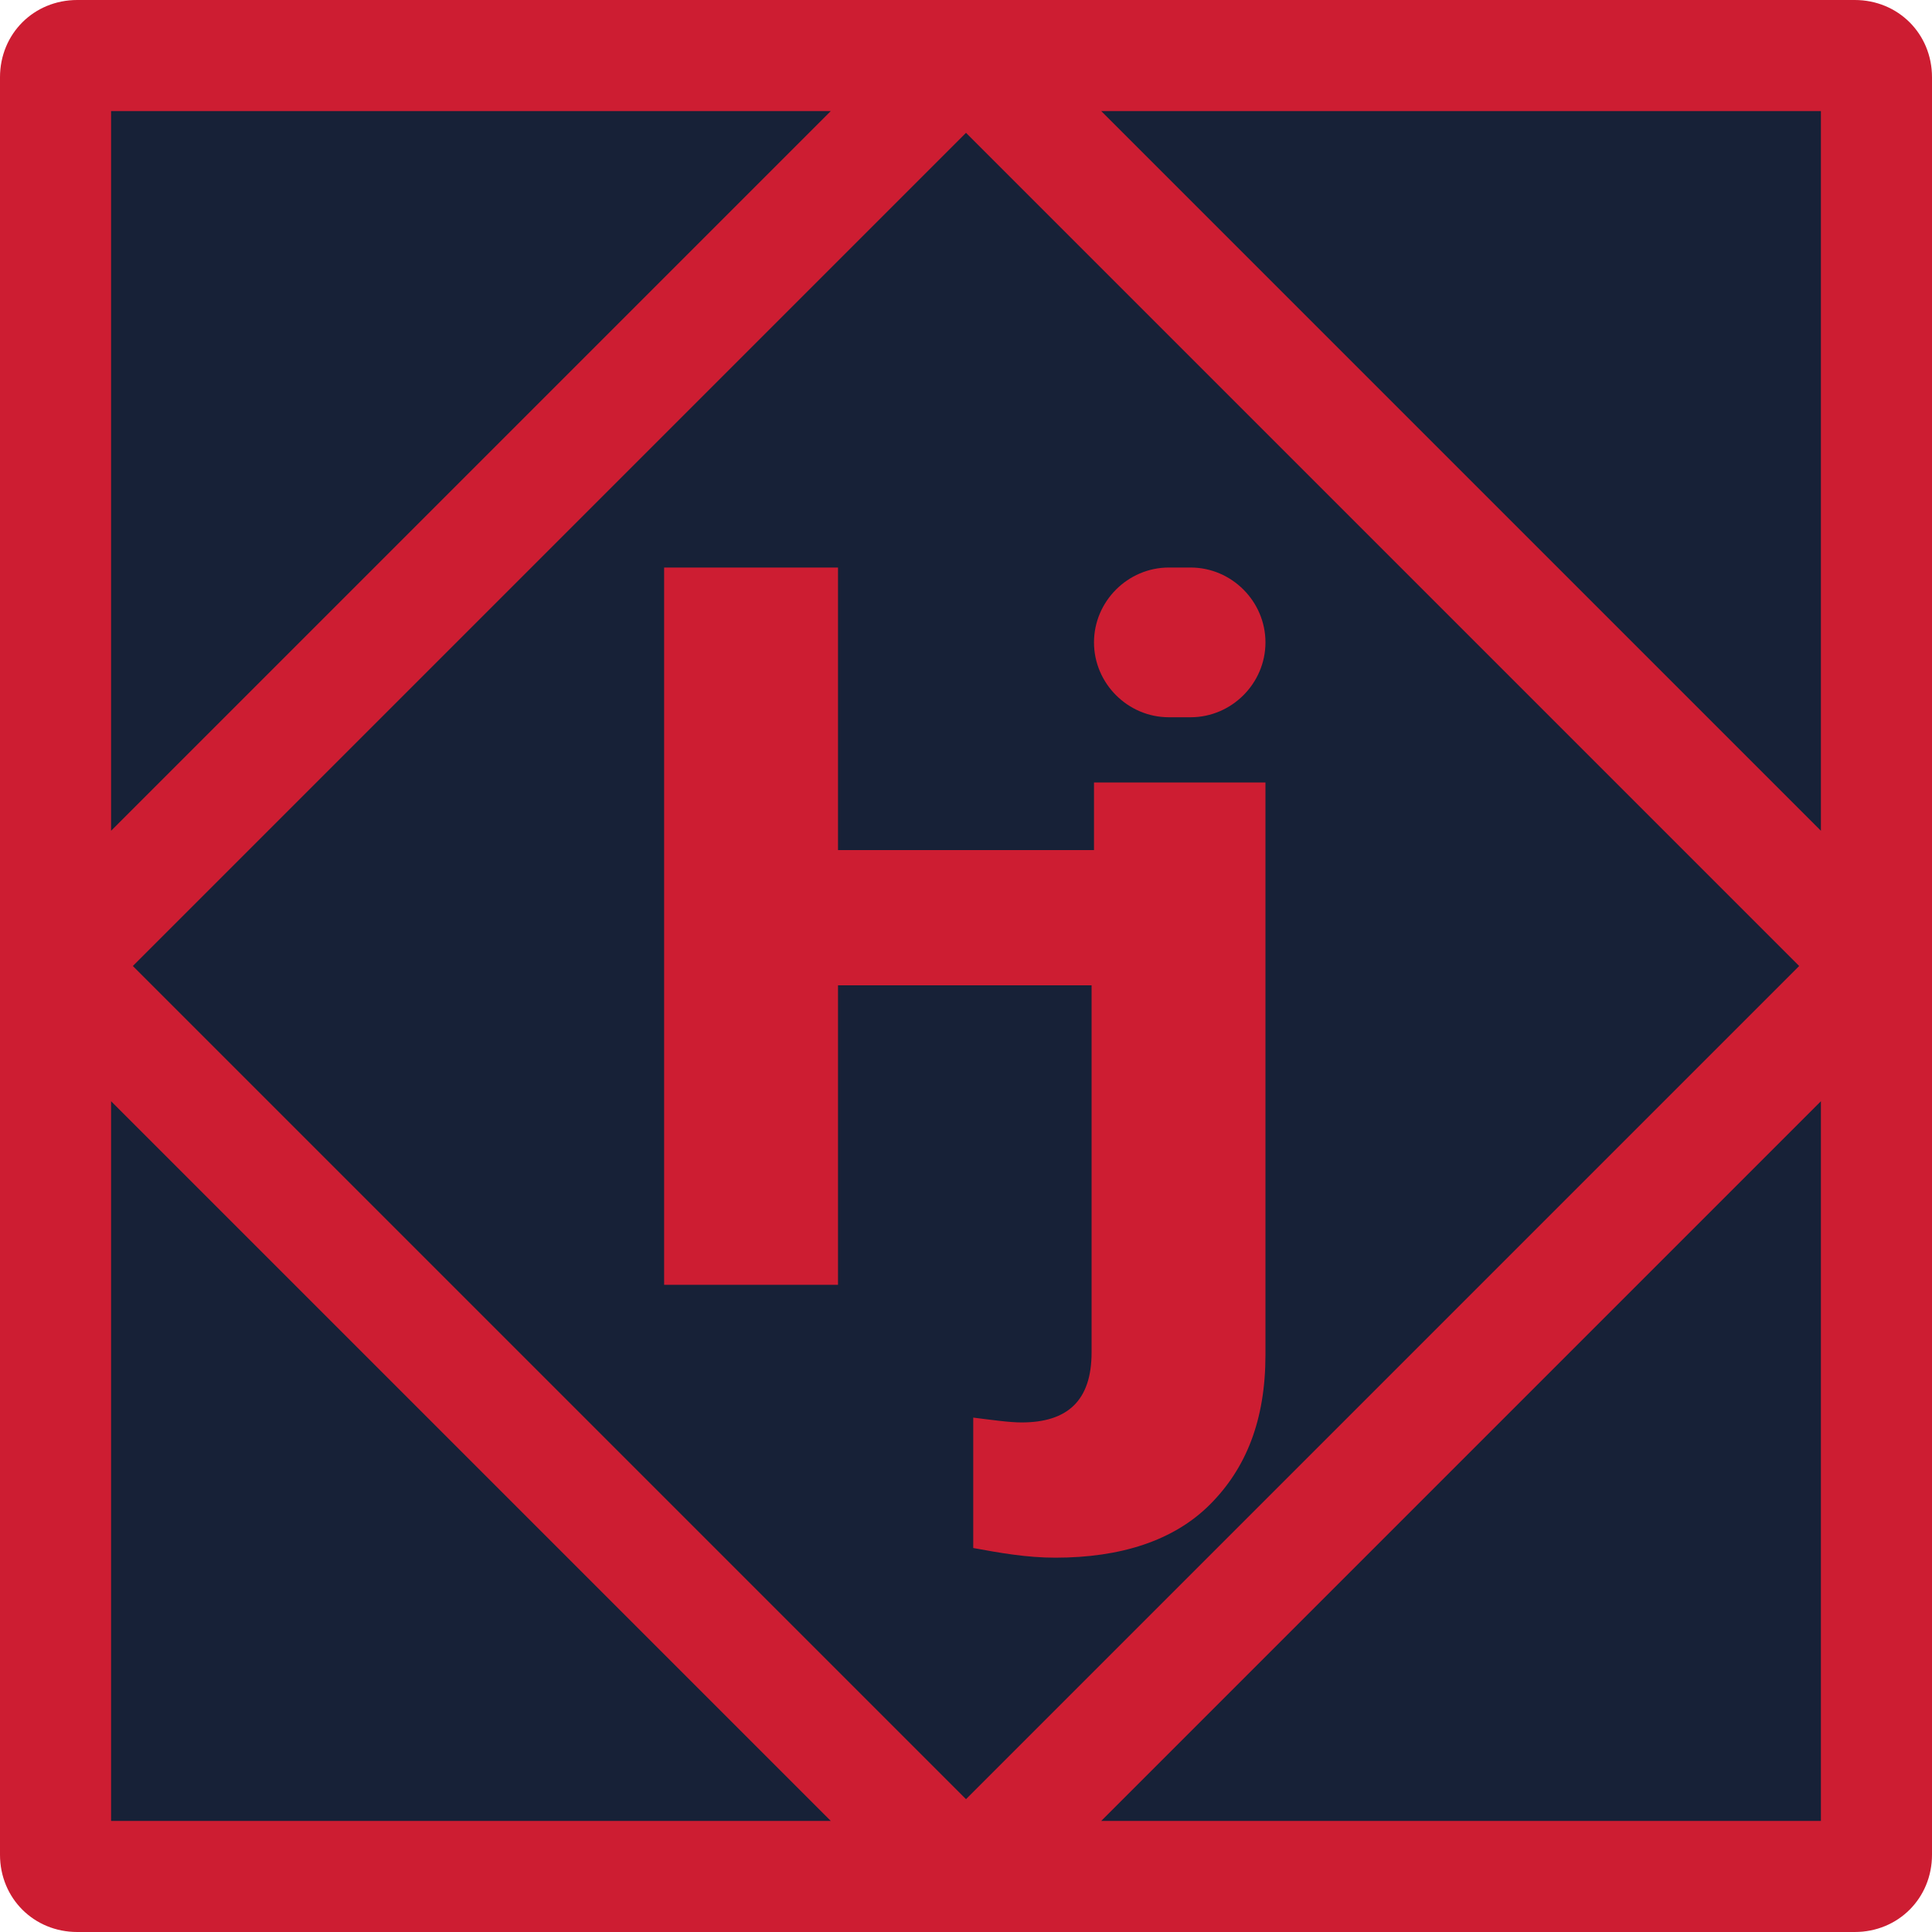
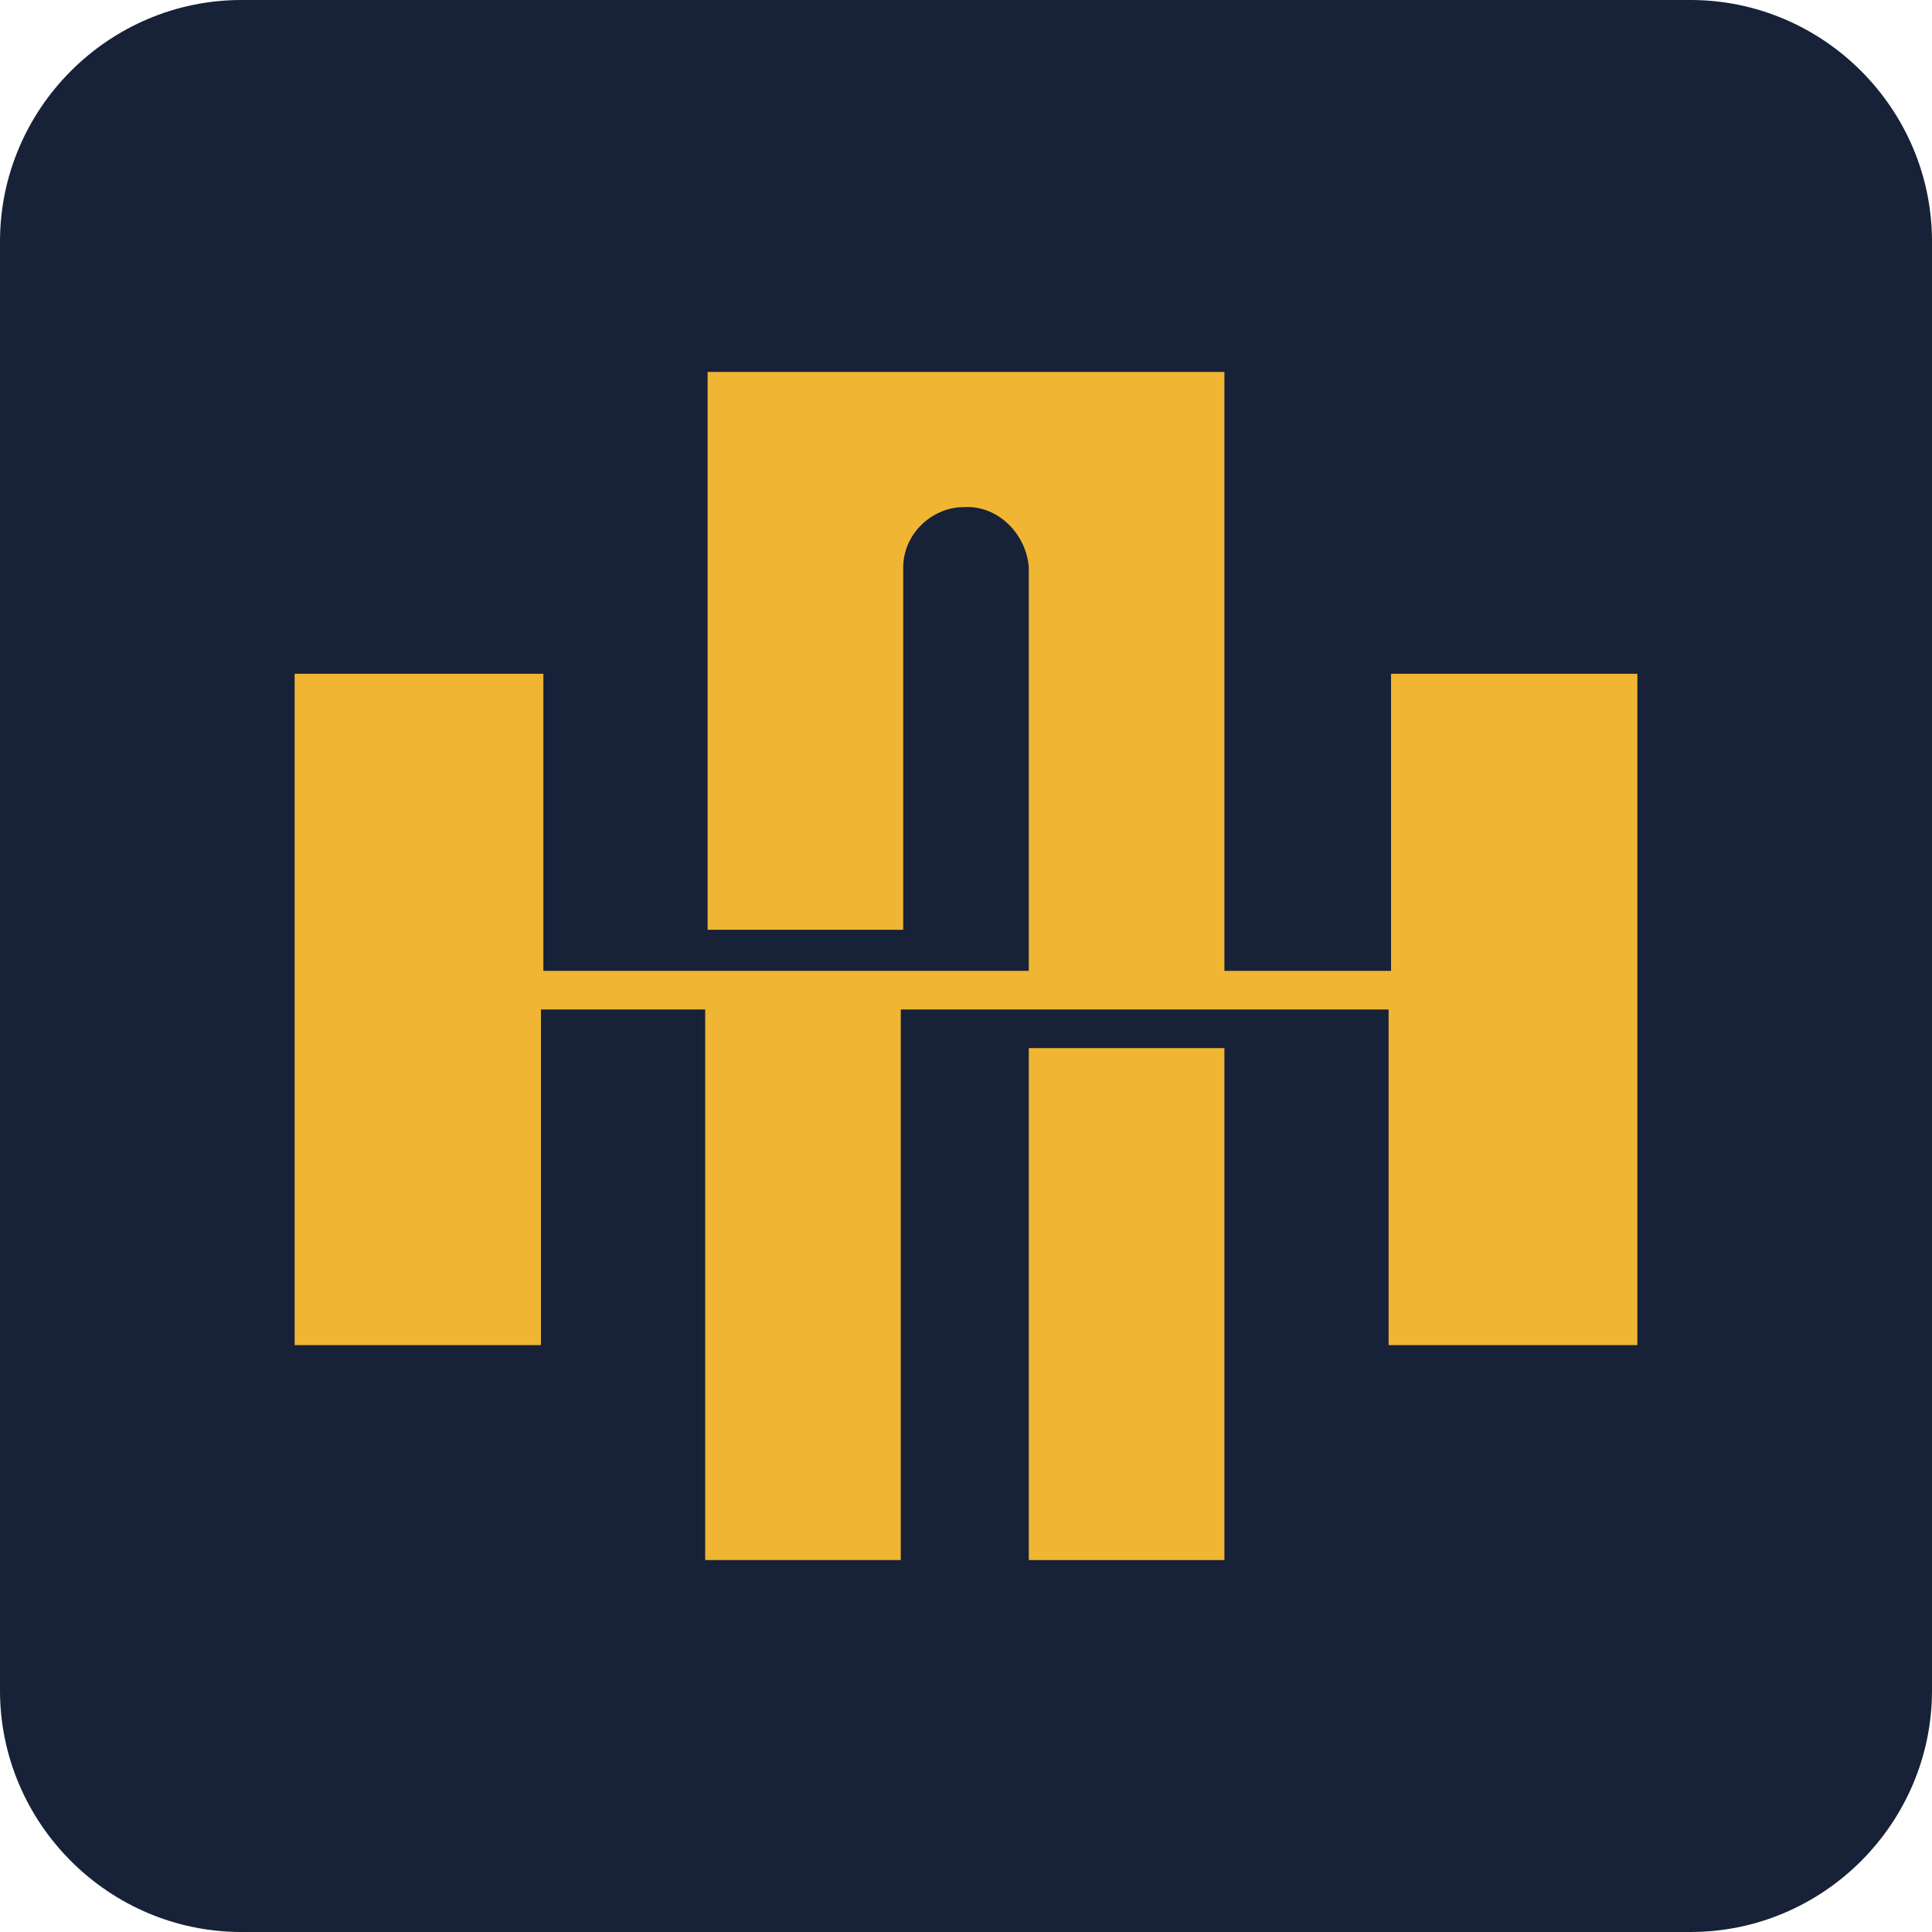
<svg xmlns="http://www.w3.org/2000/svg" version="1.1" id="Calque_1" x="0px" y="0px" viewBox="0 0 80 80" style="enable-background:new 0 0 80 80;" xml:space="preserve">
  <style type="text/css">
	.st0{fill:#172137;}
- 	.st1{fill:#CD1D32;}
+ 	.st1{fill:#EFB533;}
</style>
  <g>
-     <path class="st0" d="M77.7,3.3v73.4c0,0.6-0.4,1-1,1H3.3c-0.5,0-1-0.4-1-1V3.3c0-0.6,0.5-1,1-1h73.4C77.3,2.3,77.7,2.7,77.7,3.3z" />
-     <path class="st1" d="M76.8,0H3.2C1.4,0,0,1.4,0,3.2v73.6C0,78.6,1.4,80,3.2,80h73.6c1.8,0,3.2-1.4,3.2-3.2V3.2   C80,1.4,78.6,0,76.8,0z M75.4,34.4L45.6,4.6h29.8V34.4z M74.5,40L40,74.5L5.5,40L40,5.5L74.5,40z M34.4,4.6L4.6,34.4V4.6H34.4z    M4.6,45.6l29.8,29.8H4.6V45.6z M45.6,75.4l29.8-29.8v29.8H45.6z" />
+     <path class="st0" d="M70,80H10C4.5,80,0,75.5,0,70l0-60C0,4.5,4.5,0,10,0l60,0c5.5,0,10,4.5,10,10v60C80,75.5,75.5,80,70,80z" />
    <g>
-       <path class="st1" d="M48.4,29.7h0.9c1.7,0,3.1-1.4,3.1-3.1c0-1.7-1.4-3.1-3.1-3.1h-0.9c-1.7,0-3.1,1.4-3.1,3.1    C45.3,28.3,46.7,29.7,48.4,29.7z" />
-       <path class="st1" d="M45.3,32.4v2.8H34.7V23.5h-7.2v29.7h7.2V40.8h10.5V56c0,2-1,2.9-2.9,2.9c-0.5,0-1.2-0.1-2-0.2v5.4    c1.1,0.2,2.2,0.4,3.4,0.4c2.7,0,4.9-0.7,6.4-2.2c1.5-1.5,2.3-3.5,2.3-6.2V32.4H45.3L45.3,32.4z" />
+       <path class="st1" d="M67.8,27.9v27.8H57.5V41.8H37.3v22.8h-8.1V41.8h-6.8v13.9H12.2V27.9h10.3v12.3h20.1V23.5    c-0.1-1.4-1.3-2.6-2.7-2.5c-1.3,0-2.5,1.1-2.5,2.5c0,5,0,10,0,15h-8.1V15.4h21.4v24.8h6.9V27.9H67.8z" />
+       <rect x="42.6" y="43.4" class="st1" width="8.1" height="21.2" />
    </g>
  </g>
</svg>
